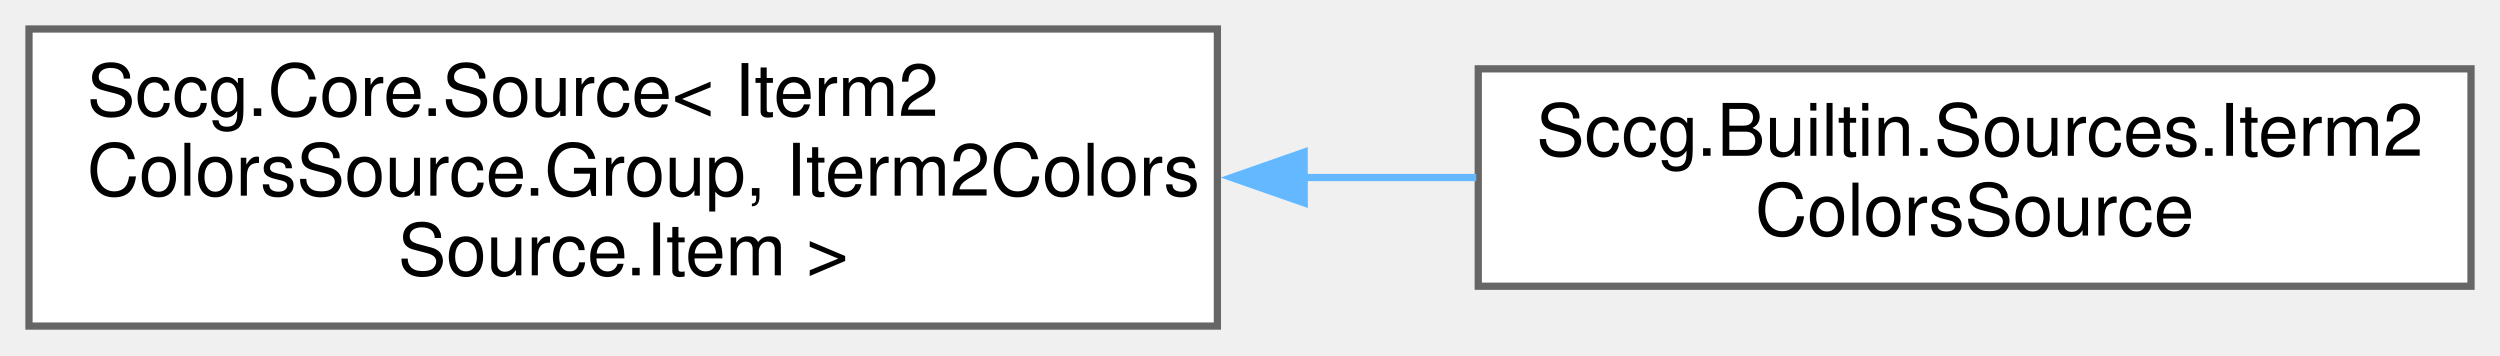
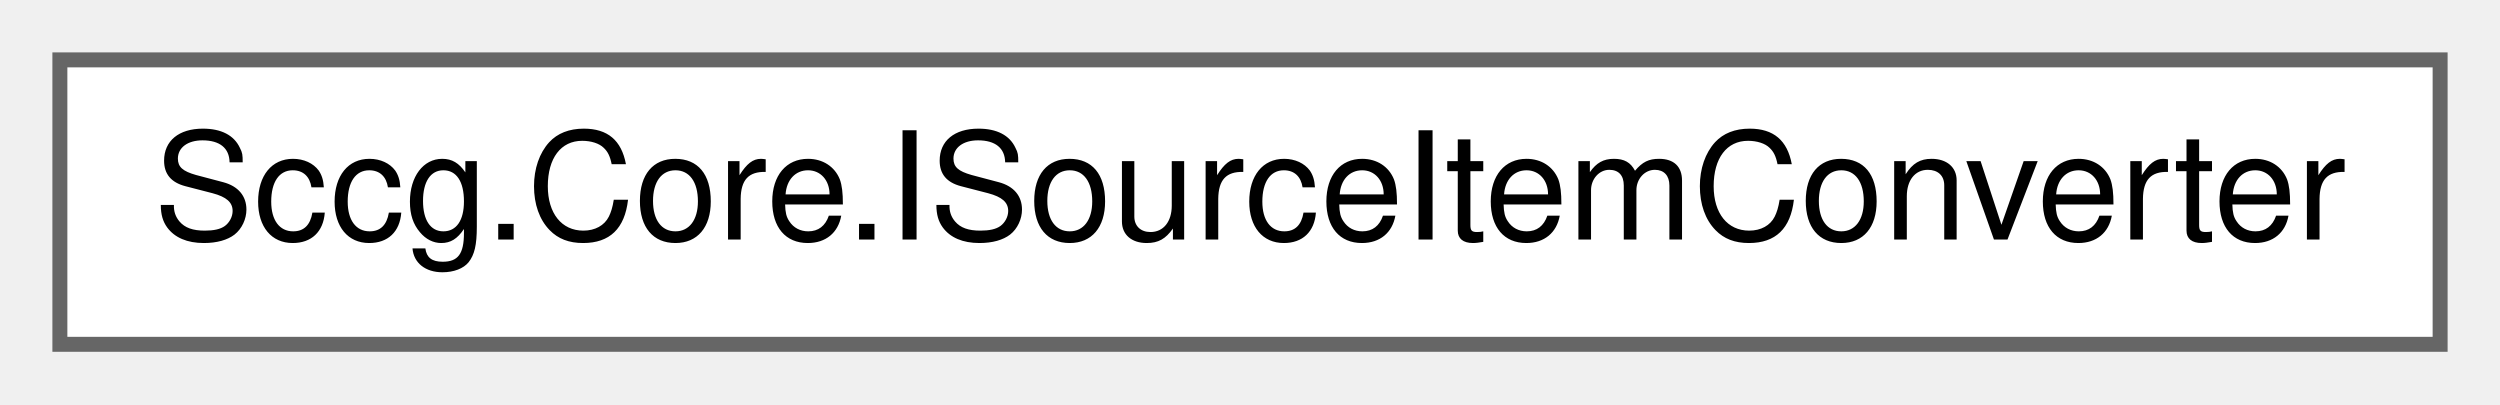
- <svg xmlns="http://www.w3.org/2000/svg" xmlns:xlink="http://www.w3.org/1999/xlink" width="345pt" height="49pt" viewBox="0.00 0.00 345.00 49.00">
-   <g id="graph0" class="graph" transform="scale(1 1) rotate(0) translate(4 45)">
+ <svg xmlns="http://www.w3.org/2000/svg" xmlns:xlink="http://www.w3.org/1999/xlink" width="167pt" height="27pt" viewBox="0.00 0.00 167.00 27.00">
+   <g id="graph0" class="graph" transform="scale(1 1) rotate(0) translate(4 23)">
    <g id="node1" class="node">
      <g id="a_node1">
-         <a xlink:href="classSccg_1_1Core_1_1Source.html" target="_top" xlink:title=" ">
-           <polygon fill="white" stroke="#666666" points="164,-41 0,-41 0,0 164,0 164,-41" />
-           <text text-anchor="start" x="8" y="-29" font-family="Helvetica,sans-Serif" font-size="10.00">Sccg.Core.Source&lt; Iterm2</text>
-           <text text-anchor="start" x="8" y="-18" font-family="Helvetica,sans-Serif" font-size="10.00">ColorsSource.Group, Iterm2Colors</text>
-           <text text-anchor="middle" x="82" y="-7" font-family="Helvetica,sans-Serif" font-size="10.00">Source.Item &gt;</text>
+         <a xlink:href="interfaceSccg_1_1Core_1_1ISourceItemConverter.html" target="_top" xlink:title=" ">
+           <polygon fill="white" stroke="#666666" points="159,-19 0,-19 0,0 159,0 159,-19" />
+           <text text-anchor="middle" x="79.5" y="-7" font-family="Helvetica,sans-Serif" font-size="10.00">Sccg.Core.ISourceItemConverter</text>
        </a>
      </g>
    </g>
-     <g id="node2" class="node">
-       <g id="a_node2">
-         <a xlink:href="classSccg_1_1Builtin_1_1Sources_1_1Iterm2ColorsSource.html" target="_top" xlink:title=" ">
-           <polygon fill="white" stroke="#666666" points="337,-35.5 200,-35.5 200,-5.5 337,-5.5 337,-35.5" />
-           <text text-anchor="start" x="208" y="-23.5" font-family="Helvetica,sans-Serif" font-size="10.00">Sccg.Builtin.Sources.Iterm2</text>
-           <text text-anchor="middle" x="268.5" y="-12.5" font-family="Helvetica,sans-Serif" font-size="10.00">ColorsSource</text>
-         </a>
-       </g>
-     </g>
-     <g id="edge1" class="edge">
-       <path fill="none" stroke="#63b8ff" d="M175.83,-20.5C183.88,-20.5 191.93,-20.5 199.72,-20.5" />
-       <polygon fill="#63b8ff" stroke="#63b8ff" points="175.98,-17 165.97,-20.5 175.97,-24 175.98,-17" />
-     </g>
  </g>
</svg>
